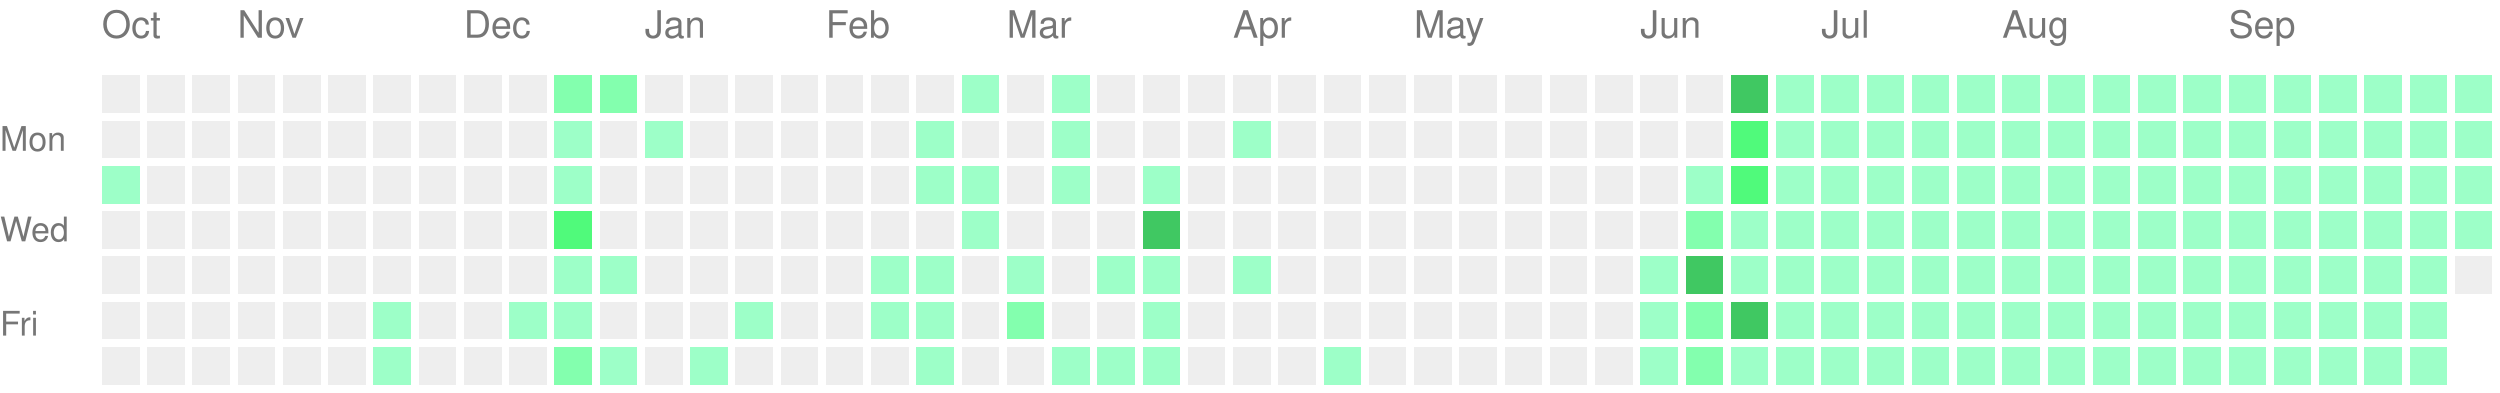
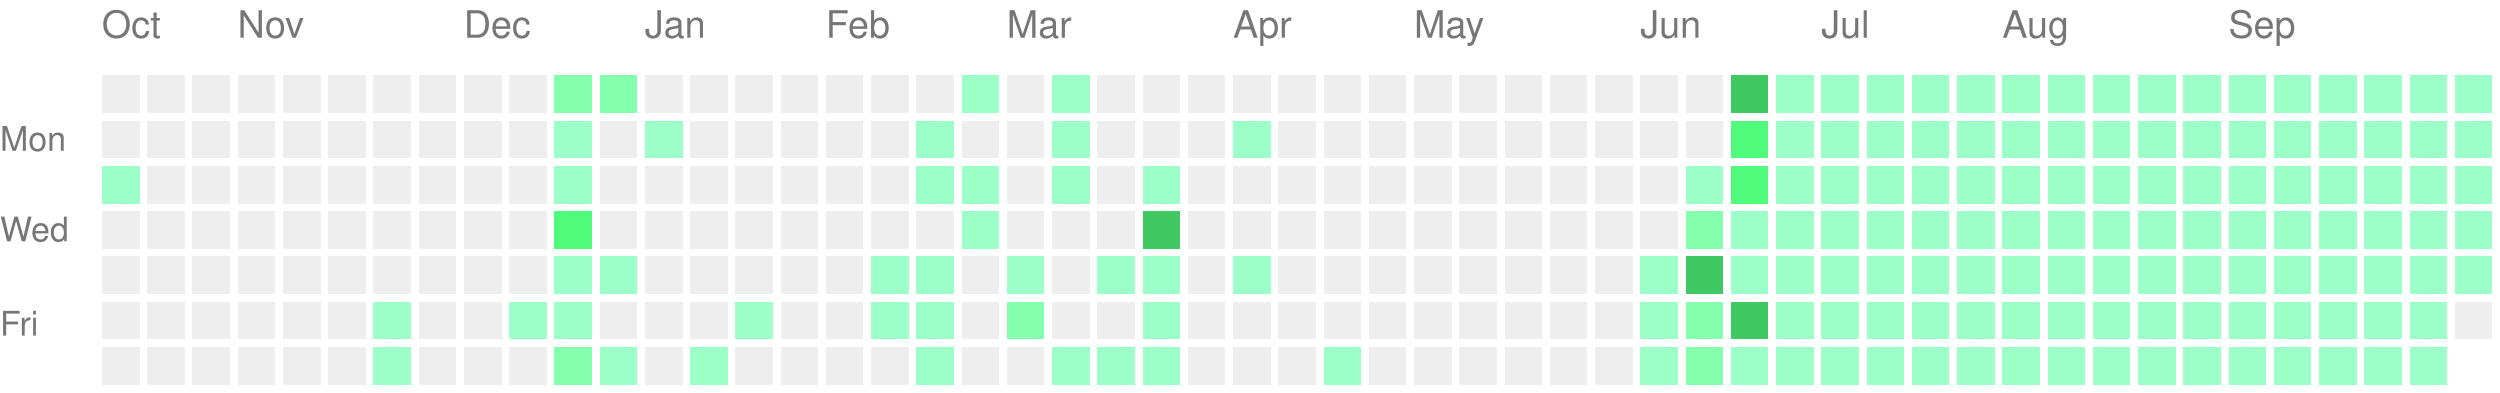
<svg xmlns="http://www.w3.org/2000/svg" version="1.1" width="663" height="104">
  <rect style="fill:#EEEEEE;shape-rendering:crispedges;" data-score="0" data-date="2025-10-12" x="27" y="20" width="10" height="10" />
  <rect style="fill:#EEEEEE;shape-rendering:crispedges;" data-score="0" data-date="2025-10-19" x="39" y="20" width="10" height="10" />
  <rect style="fill:#EEEEEE;shape-rendering:crispedges;" data-score="0" data-date="2025-10-26" x="51" y="20" width="10" height="10" />
  <rect style="fill:#EEEEEE;shape-rendering:crispedges;" data-score="0" data-date="2025-11-02" x="63" y="20" width="10" height="10" />
  <rect style="fill:#EEEEEE;shape-rendering:crispedges;" data-score="0" data-date="2025-11-09" x="75" y="20" width="10" height="10" />
  <rect style="fill:#EEEEEE;shape-rendering:crispedges;" data-score="0" data-date="2025-11-16" x="87" y="20" width="10" height="10" />
  <rect style="fill:#EEEEEE;shape-rendering:crispedges;" data-score="0" data-date="2025-11-23" x="99" y="20" width="10" height="10" />
  <rect style="fill:#EEEEEE;shape-rendering:crispedges;" data-score="0" data-date="2025-11-30" x="111" y="20" width="10" height="10" />
  <rect style="fill:#EEEEEE;shape-rendering:crispedges;" data-score="0" data-date="2025-12-07" x="123" y="20" width="10" height="10" />
  <rect style="fill:#EEEEEE;shape-rendering:crispedges;" data-score="0" data-date="2025-12-14" x="135" y="20" width="10" height="10" />
  <rect style="fill:#83ffae;shape-rendering:crispedges;" data-score="2" data-date="2025-12-21" x="147" y="20" width="10" height="10" />
  <rect style="fill:#83ffae;shape-rendering:crispedges;" data-score="2" data-date="2025-12-28" x="159" y="20" width="10" height="10" />
  <rect style="fill:#EEEEEE;shape-rendering:crispedges;" data-score="0" data-date="2026-01-04" x="171" y="20" width="10" height="10" />
  <rect style="fill:#EEEEEE;shape-rendering:crispedges;" data-score="0" data-date="2026-01-11" x="183" y="20" width="10" height="10" />
  <rect style="fill:#EEEEEE;shape-rendering:crispedges;" data-score="0" data-date="2026-01-18" x="195" y="20" width="10" height="10" />
  <rect style="fill:#EEEEEE;shape-rendering:crispedges;" data-score="0" data-date="2026-01-25" x="207" y="20" width="10" height="10" />
  <rect style="fill:#EEEEEE;shape-rendering:crispedges;" data-score="0" data-date="2026-02-01" x="219" y="20" width="10" height="10" />
  <rect style="fill:#EEEEEE;shape-rendering:crispedges;" data-score="0" data-date="2026-02-08" x="231" y="20" width="10" height="10" />
  <rect style="fill:#EEEEEE;shape-rendering:crispedges;" data-score="0" data-date="2026-02-15" x="243" y="20" width="10" height="10" />
  <rect style="fill:#9dffc8;shape-rendering:crispedges;" data-score="1" data-date="2026-02-22" x="255" y="20" width="10" height="10" />
  <rect style="fill:#EEEEEE;shape-rendering:crispedges;" data-score="0" data-date="2026-03-01" x="267" y="20" width="10" height="10" />
  <rect style="fill:#9dffc8;shape-rendering:crispedges;" data-score="1" data-date="2026-03-08" x="279" y="20" width="10" height="10" />
  <rect style="fill:#EEEEEE;shape-rendering:crispedges;" data-score="0" data-date="2026-03-15" x="291" y="20" width="10" height="10" />
  <rect style="fill:#EEEEEE;shape-rendering:crispedges;" data-score="0" data-date="2026-03-22" x="303" y="20" width="10" height="10" />
  <rect style="fill:#EEEEEE;shape-rendering:crispedges;" data-score="0" data-date="2026-03-29" x="315" y="20" width="10" height="10" />
  <rect style="fill:#EEEEEE;shape-rendering:crispedges;" data-score="0" data-date="2026-04-05" x="327" y="20" width="10" height="10" />
  <rect style="fill:#EEEEEE;shape-rendering:crispedges;" data-score="0" data-date="2026-04-12" x="339" y="20" width="10" height="10" />
  <rect style="fill:#EEEEEE;shape-rendering:crispedges;" data-score="0" data-date="2026-04-19" x="351" y="20" width="10" height="10" />
  <rect style="fill:#EEEEEE;shape-rendering:crispedges;" data-score="0" data-date="2026-04-26" x="363" y="20" width="10" height="10" />
  <rect style="fill:#EEEEEE;shape-rendering:crispedges;" data-score="0" data-date="2026-05-03" x="375" y="20" width="10" height="10" />
  <rect style="fill:#EEEEEE;shape-rendering:crispedges;" data-score="0" data-date="2026-05-10" x="387" y="20" width="10" height="10" />
  <rect style="fill:#EEEEEE;shape-rendering:crispedges;" data-score="0" data-date="2026-05-17" x="399" y="20" width="10" height="10" />
  <rect style="fill:#EEEEEE;shape-rendering:crispedges;" data-score="0" data-date="2026-05-24" x="411" y="20" width="10" height="10" />
  <rect style="fill:#EEEEEE;shape-rendering:crispedges;" data-score="0" data-date="2026-05-31" x="423" y="20" width="10" height="10" />
  <rect style="fill:#EEEEEE;shape-rendering:crispedges;" data-score="0" data-date="2026-06-07" x="435" y="20" width="10" height="10" />
  <rect style="fill:#EEEEEE;shape-rendering:crispedges;" data-score="0" data-date="2026-06-14" x="447" y="20" width="10" height="10" />
  <rect style="fill:#40c862;shape-rendering:crispedges;" data-score="4" data-date="2026-06-21" x="459" y="20" width="10" height="10" />
  <rect style="fill:#9dffc8;shape-rendering:crispedges;" data-score="1" data-date="2026-06-28" x="471" y="20" width="10" height="10" />
  <rect style="fill:#9dffc8;shape-rendering:crispedges;" data-score="1" data-date="2026-07-05" x="483" y="20" width="10" height="10" />
  <rect style="fill:#9dffc8;shape-rendering:crispedges;" data-score="1" data-date="2026-07-12" x="495" y="20" width="10" height="10" />
  <rect style="fill:#9dffc8;shape-rendering:crispedges;" data-score="1" data-date="2026-07-19" x="507" y="20" width="10" height="10" />
  <rect style="fill:#9dffc8;shape-rendering:crispedges;" data-score="1" data-date="2026-07-26" x="519" y="20" width="10" height="10" />
  <rect style="fill:#9dffc8;shape-rendering:crispedges;" data-score="1" data-date="2026-08-02" x="531" y="20" width="10" height="10" />
  <rect style="fill:#9dffc8;shape-rendering:crispedges;" data-score="1" data-date="2026-08-09" x="543" y="20" width="10" height="10" />
  <rect style="fill:#9dffc8;shape-rendering:crispedges;" data-score="1" data-date="2026-08-16" x="555" y="20" width="10" height="10" />
  <rect style="fill:#9dffc8;shape-rendering:crispedges;" data-score="1" data-date="2026-08-23" x="567" y="20" width="10" height="10" />
  <rect style="fill:#9dffc8;shape-rendering:crispedges;" data-score="1" data-date="2026-08-30" x="579" y="20" width="10" height="10" />
  <rect style="fill:#9dffc8;shape-rendering:crispedges;" data-score="1" data-date="2026-09-06" x="591" y="20" width="10" height="10" />
  <rect style="fill:#9dffc8;shape-rendering:crispedges;" data-score="1" data-date="2026-09-13" x="603" y="20" width="10" height="10" />
  <rect style="fill:#9dffc8;shape-rendering:crispedges;" data-score="1" data-date="2026-09-20" x="615" y="20" width="10" height="10" />
  <rect style="fill:#9dffc8;shape-rendering:crispedges;" data-score="1" data-date="2026-09-27" x="627" y="20" width="10" height="10" />
  <rect style="fill:#9dffc8;shape-rendering:crispedges;" data-score="1" data-date="2026-10-04" x="639" y="20" width="10" height="10" />
  <rect style="fill:#9dffc8;shape-rendering:crispedges;" data-score="1" data-date="2026-10-11" x="651" y="20" width="10" height="10" />
  <rect style="fill:#EEEEEE;shape-rendering:crispedges;" data-score="0" data-date="2025-10-13" x="27" y="32" width="10" height="10" />
  <rect style="fill:#EEEEEE;shape-rendering:crispedges;" data-score="0" data-date="2025-10-20" x="39" y="32" width="10" height="10" />
  <rect style="fill:#EEEEEE;shape-rendering:crispedges;" data-score="0" data-date="2025-10-27" x="51" y="32" width="10" height="10" />
  <rect style="fill:#EEEEEE;shape-rendering:crispedges;" data-score="0" data-date="2025-11-03" x="63" y="32" width="10" height="10" />
  <rect style="fill:#EEEEEE;shape-rendering:crispedges;" data-score="0" data-date="2025-11-10" x="75" y="32" width="10" height="10" />
  <rect style="fill:#EEEEEE;shape-rendering:crispedges;" data-score="0" data-date="2025-11-17" x="87" y="32" width="10" height="10" />
  <rect style="fill:#EEEEEE;shape-rendering:crispedges;" data-score="0" data-date="2025-11-24" x="99" y="32" width="10" height="10" />
  <rect style="fill:#EEEEEE;shape-rendering:crispedges;" data-score="0" data-date="2025-12-01" x="111" y="32" width="10" height="10" />
  <rect style="fill:#EEEEEE;shape-rendering:crispedges;" data-score="0" data-date="2025-12-08" x="123" y="32" width="10" height="10" />
  <rect style="fill:#EEEEEE;shape-rendering:crispedges;" data-score="0" data-date="2025-12-15" x="135" y="32" width="10" height="10" />
  <rect style="fill:#9dffc8;shape-rendering:crispedges;" data-score="1" data-date="2025-12-22" x="147" y="32" width="10" height="10" />
  <rect style="fill:#EEEEEE;shape-rendering:crispedges;" data-score="0" data-date="2025-12-29" x="159" y="32" width="10" height="10" />
  <rect style="fill:#9dffc8;shape-rendering:crispedges;" data-score="1" data-date="2026-01-05" x="171" y="32" width="10" height="10" />
  <rect style="fill:#EEEEEE;shape-rendering:crispedges;" data-score="0" data-date="2026-01-12" x="183" y="32" width="10" height="10" />
  <rect style="fill:#EEEEEE;shape-rendering:crispedges;" data-score="0" data-date="2026-01-19" x="195" y="32" width="10" height="10" />
  <rect style="fill:#EEEEEE;shape-rendering:crispedges;" data-score="0" data-date="2026-01-26" x="207" y="32" width="10" height="10" />
  <rect style="fill:#EEEEEE;shape-rendering:crispedges;" data-score="0" data-date="2026-02-02" x="219" y="32" width="10" height="10" />
  <rect style="fill:#EEEEEE;shape-rendering:crispedges;" data-score="0" data-date="2026-02-09" x="231" y="32" width="10" height="10" />
  <rect style="fill:#9dffc8;shape-rendering:crispedges;" data-score="1" data-date="2026-02-16" x="243" y="32" width="10" height="10" />
  <rect style="fill:#EEEEEE;shape-rendering:crispedges;" data-score="0" data-date="2026-02-23" x="255" y="32" width="10" height="10" />
  <rect style="fill:#EEEEEE;shape-rendering:crispedges;" data-score="0" data-date="2026-03-02" x="267" y="32" width="10" height="10" />
  <rect style="fill:#9dffc8;shape-rendering:crispedges;" data-score="1" data-date="2026-03-09" x="279" y="32" width="10" height="10" />
  <rect style="fill:#EEEEEE;shape-rendering:crispedges;" data-score="0" data-date="2026-03-16" x="291" y="32" width="10" height="10" />
  <rect style="fill:#EEEEEE;shape-rendering:crispedges;" data-score="0" data-date="2026-03-23" x="303" y="32" width="10" height="10" />
  <rect style="fill:#EEEEEE;shape-rendering:crispedges;" data-score="0" data-date="2026-03-30" x="315" y="32" width="10" height="10" />
  <rect style="fill:#9dffc8;shape-rendering:crispedges;" data-score="1" data-date="2026-04-06" x="327" y="32" width="10" height="10" />
  <rect style="fill:#EEEEEE;shape-rendering:crispedges;" data-score="0" data-date="2026-04-13" x="339" y="32" width="10" height="10" />
  <rect style="fill:#EEEEEE;shape-rendering:crispedges;" data-score="0" data-date="2026-04-20" x="351" y="32" width="10" height="10" />
  <rect style="fill:#EEEEEE;shape-rendering:crispedges;" data-score="0" data-date="2026-04-27" x="363" y="32" width="10" height="10" />
  <rect style="fill:#EEEEEE;shape-rendering:crispedges;" data-score="0" data-date="2026-05-04" x="375" y="32" width="10" height="10" />
  <rect style="fill:#EEEEEE;shape-rendering:crispedges;" data-score="0" data-date="2026-05-11" x="387" y="32" width="10" height="10" />
  <rect style="fill:#EEEEEE;shape-rendering:crispedges;" data-score="0" data-date="2026-05-18" x="399" y="32" width="10" height="10" />
  <rect style="fill:#EEEEEE;shape-rendering:crispedges;" data-score="0" data-date="2026-05-25" x="411" y="32" width="10" height="10" />
  <rect style="fill:#EEEEEE;shape-rendering:crispedges;" data-score="0" data-date="2026-06-01" x="423" y="32" width="10" height="10" />
  <rect style="fill:#EEEEEE;shape-rendering:crispedges;" data-score="0" data-date="2026-06-08" x="435" y="32" width="10" height="10" />
  <rect style="fill:#EEEEEE;shape-rendering:crispedges;" data-score="0" data-date="2026-06-15" x="447" y="32" width="10" height="10" />
  <rect style="fill:#50fa7b;shape-rendering:crispedges;" data-score="3" data-date="2026-06-22" x="459" y="32" width="10" height="10" />
  <rect style="fill:#9dffc8;shape-rendering:crispedges;" data-score="1" data-date="2026-06-29" x="471" y="32" width="10" height="10" />
  <rect style="fill:#9dffc8;shape-rendering:crispedges;" data-score="1" data-date="2026-07-06" x="483" y="32" width="10" height="10" />
  <rect style="fill:#9dffc8;shape-rendering:crispedges;" data-score="1" data-date="2026-07-13" x="495" y="32" width="10" height="10" />
  <rect style="fill:#9dffc8;shape-rendering:crispedges;" data-score="1" data-date="2026-07-20" x="507" y="32" width="10" height="10" />
  <rect style="fill:#9dffc8;shape-rendering:crispedges;" data-score="1" data-date="2026-07-27" x="519" y="32" width="10" height="10" />
  <rect style="fill:#9dffc8;shape-rendering:crispedges;" data-score="1" data-date="2026-08-03" x="531" y="32" width="10" height="10" />
  <rect style="fill:#9dffc8;shape-rendering:crispedges;" data-score="1" data-date="2026-08-10" x="543" y="32" width="10" height="10" />
  <rect style="fill:#9dffc8;shape-rendering:crispedges;" data-score="1" data-date="2026-08-17" x="555" y="32" width="10" height="10" />
  <rect style="fill:#9dffc8;shape-rendering:crispedges;" data-score="1" data-date="2026-08-24" x="567" y="32" width="10" height="10" />
  <rect style="fill:#9dffc8;shape-rendering:crispedges;" data-score="1" data-date="2026-08-31" x="579" y="32" width="10" height="10" />
  <rect style="fill:#9dffc8;shape-rendering:crispedges;" data-score="1" data-date="2026-09-07" x="591" y="32" width="10" height="10" />
  <rect style="fill:#9dffc8;shape-rendering:crispedges;" data-score="1" data-date="2026-09-14" x="603" y="32" width="10" height="10" />
  <rect style="fill:#9dffc8;shape-rendering:crispedges;" data-score="1" data-date="2026-09-21" x="615" y="32" width="10" height="10" />
  <rect style="fill:#9dffc8;shape-rendering:crispedges;" data-score="1" data-date="2026-09-28" x="627" y="32" width="10" height="10" />
  <rect style="fill:#9dffc8;shape-rendering:crispedges;" data-score="1" data-date="2026-10-05" x="639" y="32" width="10" height="10" />
  <rect style="fill:#9dffc8;shape-rendering:crispedges;" data-score="1" data-date="2026-10-12" x="651" y="32" width="10" height="10" />
  <rect style="fill:#9dffc8;shape-rendering:crispedges;" data-score="1" data-date="2025-10-14" x="27" y="44" width="10" height="10" />
  <rect style="fill:#EEEEEE;shape-rendering:crispedges;" data-score="0" data-date="2025-10-21" x="39" y="44" width="10" height="10" />
  <rect style="fill:#EEEEEE;shape-rendering:crispedges;" data-score="0" data-date="2025-10-28" x="51" y="44" width="10" height="10" />
  <rect style="fill:#EEEEEE;shape-rendering:crispedges;" data-score="0" data-date="2025-11-04" x="63" y="44" width="10" height="10" />
  <rect style="fill:#EEEEEE;shape-rendering:crispedges;" data-score="0" data-date="2025-11-11" x="75" y="44" width="10" height="10" />
  <rect style="fill:#EEEEEE;shape-rendering:crispedges;" data-score="0" data-date="2025-11-18" x="87" y="44" width="10" height="10" />
  <rect style="fill:#EEEEEE;shape-rendering:crispedges;" data-score="0" data-date="2025-11-25" x="99" y="44" width="10" height="10" />
  <rect style="fill:#EEEEEE;shape-rendering:crispedges;" data-score="0" data-date="2025-12-02" x="111" y="44" width="10" height="10" />
  <rect style="fill:#EEEEEE;shape-rendering:crispedges;" data-score="0" data-date="2025-12-09" x="123" y="44" width="10" height="10" />
  <rect style="fill:#EEEEEE;shape-rendering:crispedges;" data-score="0" data-date="2025-12-16" x="135" y="44" width="10" height="10" />
  <rect style="fill:#9dffc8;shape-rendering:crispedges;" data-score="1" data-date="2025-12-23" x="147" y="44" width="10" height="10" />
  <rect style="fill:#EEEEEE;shape-rendering:crispedges;" data-score="0" data-date="2025-12-30" x="159" y="44" width="10" height="10" />
  <rect style="fill:#EEEEEE;shape-rendering:crispedges;" data-score="0" data-date="2026-01-06" x="171" y="44" width="10" height="10" />
  <rect style="fill:#EEEEEE;shape-rendering:crispedges;" data-score="0" data-date="2026-01-13" x="183" y="44" width="10" height="10" />
  <rect style="fill:#EEEEEE;shape-rendering:crispedges;" data-score="0" data-date="2026-01-20" x="195" y="44" width="10" height="10" />
  <rect style="fill:#EEEEEE;shape-rendering:crispedges;" data-score="0" data-date="2026-01-27" x="207" y="44" width="10" height="10" />
  <rect style="fill:#EEEEEE;shape-rendering:crispedges;" data-score="0" data-date="2026-02-03" x="219" y="44" width="10" height="10" />
  <rect style="fill:#EEEEEE;shape-rendering:crispedges;" data-score="0" data-date="2026-02-10" x="231" y="44" width="10" height="10" />
  <rect style="fill:#9dffc8;shape-rendering:crispedges;" data-score="1" data-date="2026-02-17" x="243" y="44" width="10" height="10" />
  <rect style="fill:#9dffc8;shape-rendering:crispedges;" data-score="1" data-date="2026-02-24" x="255" y="44" width="10" height="10" />
  <rect style="fill:#EEEEEE;shape-rendering:crispedges;" data-score="0" data-date="2026-03-03" x="267" y="44" width="10" height="10" />
  <rect style="fill:#9dffc8;shape-rendering:crispedges;" data-score="1" data-date="2026-03-10" x="279" y="44" width="10" height="10" />
  <rect style="fill:#EEEEEE;shape-rendering:crispedges;" data-score="0" data-date="2026-03-17" x="291" y="44" width="10" height="10" />
  <rect style="fill:#9dffc8;shape-rendering:crispedges;" data-score="1" data-date="2026-03-24" x="303" y="44" width="10" height="10" />
  <rect style="fill:#EEEEEE;shape-rendering:crispedges;" data-score="0" data-date="2026-03-31" x="315" y="44" width="10" height="10" />
  <rect style="fill:#EEEEEE;shape-rendering:crispedges;" data-score="0" data-date="2026-04-07" x="327" y="44" width="10" height="10" />
  <rect style="fill:#EEEEEE;shape-rendering:crispedges;" data-score="0" data-date="2026-04-14" x="339" y="44" width="10" height="10" />
  <rect style="fill:#EEEEEE;shape-rendering:crispedges;" data-score="0" data-date="2026-04-21" x="351" y="44" width="10" height="10" />
  <rect style="fill:#EEEEEE;shape-rendering:crispedges;" data-score="0" data-date="2026-04-28" x="363" y="44" width="10" height="10" />
  <rect style="fill:#EEEEEE;shape-rendering:crispedges;" data-score="0" data-date="2026-05-05" x="375" y="44" width="10" height="10" />
  <rect style="fill:#EEEEEE;shape-rendering:crispedges;" data-score="0" data-date="2026-05-12" x="387" y="44" width="10" height="10" />
  <rect style="fill:#EEEEEE;shape-rendering:crispedges;" data-score="0" data-date="2026-05-19" x="399" y="44" width="10" height="10" />
  <rect style="fill:#EEEEEE;shape-rendering:crispedges;" data-score="0" data-date="2026-05-26" x="411" y="44" width="10" height="10" />
  <rect style="fill:#EEEEEE;shape-rendering:crispedges;" data-score="0" data-date="2026-06-02" x="423" y="44" width="10" height="10" />
  <rect style="fill:#EEEEEE;shape-rendering:crispedges;" data-score="0" data-date="2026-06-09" x="435" y="44" width="10" height="10" />
  <rect style="fill:#9dffc8;shape-rendering:crispedges;" data-score="1" data-date="2026-06-16" x="447" y="44" width="10" height="10" />
  <rect style="fill:#50fa7b;shape-rendering:crispedges;" data-score="3" data-date="2026-06-23" x="459" y="44" width="10" height="10" />
  <rect style="fill:#9dffc8;shape-rendering:crispedges;" data-score="1" data-date="2026-06-30" x="471" y="44" width="10" height="10" />
  <rect style="fill:#9dffc8;shape-rendering:crispedges;" data-score="1" data-date="2026-07-07" x="483" y="44" width="10" height="10" />
  <rect style="fill:#9dffc8;shape-rendering:crispedges;" data-score="1" data-date="2026-07-14" x="495" y="44" width="10" height="10" />
  <rect style="fill:#9dffc8;shape-rendering:crispedges;" data-score="1" data-date="2026-07-21" x="507" y="44" width="10" height="10" />
  <rect style="fill:#9dffc8;shape-rendering:crispedges;" data-score="1" data-date="2026-07-28" x="519" y="44" width="10" height="10" />
  <rect style="fill:#9dffc8;shape-rendering:crispedges;" data-score="1" data-date="2026-08-04" x="531" y="44" width="10" height="10" />
  <rect style="fill:#9dffc8;shape-rendering:crispedges;" data-score="1" data-date="2026-08-11" x="543" y="44" width="10" height="10" />
  <rect style="fill:#9dffc8;shape-rendering:crispedges;" data-score="1" data-date="2026-08-18" x="555" y="44" width="10" height="10" />
  <rect style="fill:#9dffc8;shape-rendering:crispedges;" data-score="1" data-date="2026-08-25" x="567" y="44" width="10" height="10" />
  <rect style="fill:#9dffc8;shape-rendering:crispedges;" data-score="1" data-date="2026-09-01" x="579" y="44" width="10" height="10" />
  <rect style="fill:#9dffc8;shape-rendering:crispedges;" data-score="1" data-date="2026-09-08" x="591" y="44" width="10" height="10" />
  <rect style="fill:#9dffc8;shape-rendering:crispedges;" data-score="1" data-date="2026-09-15" x="603" y="44" width="10" height="10" />
  <rect style="fill:#9dffc8;shape-rendering:crispedges;" data-score="1" data-date="2026-09-22" x="615" y="44" width="10" height="10" />
  <rect style="fill:#9dffc8;shape-rendering:crispedges;" data-score="1" data-date="2026-09-29" x="627" y="44" width="10" height="10" />
  <rect style="fill:#9dffc8;shape-rendering:crispedges;" data-score="1" data-date="2026-10-06" x="639" y="44" width="10" height="10" />
  <rect style="fill:#9dffc8;shape-rendering:crispedges;" data-score="1" data-date="2026-10-13" x="651" y="44" width="10" height="10" />
  <rect style="fill:#EEEEEE;shape-rendering:crispedges;" data-score="0" data-date="2025-10-15" x="27" y="56" width="10" height="10" />
  <rect style="fill:#EEEEEE;shape-rendering:crispedges;" data-score="0" data-date="2025-10-22" x="39" y="56" width="10" height="10" />
  <rect style="fill:#EEEEEE;shape-rendering:crispedges;" data-score="0" data-date="2025-10-29" x="51" y="56" width="10" height="10" />
  <rect style="fill:#EEEEEE;shape-rendering:crispedges;" data-score="0" data-date="2025-11-05" x="63" y="56" width="10" height="10" />
  <rect style="fill:#EEEEEE;shape-rendering:crispedges;" data-score="0" data-date="2025-11-12" x="75" y="56" width="10" height="10" />
  <rect style="fill:#EEEEEE;shape-rendering:crispedges;" data-score="0" data-date="2025-11-19" x="87" y="56" width="10" height="10" />
  <rect style="fill:#EEEEEE;shape-rendering:crispedges;" data-score="0" data-date="2025-11-26" x="99" y="56" width="10" height="10" />
  <rect style="fill:#EEEEEE;shape-rendering:crispedges;" data-score="0" data-date="2025-12-03" x="111" y="56" width="10" height="10" />
  <rect style="fill:#EEEEEE;shape-rendering:crispedges;" data-score="0" data-date="2025-12-10" x="123" y="56" width="10" height="10" />
  <rect style="fill:#EEEEEE;shape-rendering:crispedges;" data-score="0" data-date="2025-12-17" x="135" y="56" width="10" height="10" />
  <rect style="fill:#50fa7b;shape-rendering:crispedges;" data-score="3" data-date="2025-12-24" x="147" y="56" width="10" height="10" />
  <rect style="fill:#EEEEEE;shape-rendering:crispedges;" data-score="0" data-date="2025-12-31" x="159" y="56" width="10" height="10" />
  <rect style="fill:#EEEEEE;shape-rendering:crispedges;" data-score="0" data-date="2026-01-07" x="171" y="56" width="10" height="10" />
  <rect style="fill:#EEEEEE;shape-rendering:crispedges;" data-score="0" data-date="2026-01-14" x="183" y="56" width="10" height="10" />
  <rect style="fill:#EEEEEE;shape-rendering:crispedges;" data-score="0" data-date="2026-01-21" x="195" y="56" width="10" height="10" />
  <rect style="fill:#EEEEEE;shape-rendering:crispedges;" data-score="0" data-date="2026-01-28" x="207" y="56" width="10" height="10" />
  <rect style="fill:#EEEEEE;shape-rendering:crispedges;" data-score="0" data-date="2026-02-04" x="219" y="56" width="10" height="10" />
  <rect style="fill:#EEEEEE;shape-rendering:crispedges;" data-score="0" data-date="2026-02-11" x="231" y="56" width="10" height="10" />
  <rect style="fill:#EEEEEE;shape-rendering:crispedges;" data-score="0" data-date="2026-02-18" x="243" y="56" width="10" height="10" />
  <rect style="fill:#9dffc8;shape-rendering:crispedges;" data-score="1" data-date="2026-02-25" x="255" y="56" width="10" height="10" />
  <rect style="fill:#EEEEEE;shape-rendering:crispedges;" data-score="0" data-date="2026-03-04" x="267" y="56" width="10" height="10" />
  <rect style="fill:#EEEEEE;shape-rendering:crispedges;" data-score="0" data-date="2026-03-11" x="279" y="56" width="10" height="10" />
  <rect style="fill:#EEEEEE;shape-rendering:crispedges;" data-score="0" data-date="2026-03-18" x="291" y="56" width="10" height="10" />
  <rect style="fill:#40c862;shape-rendering:crispedges;" data-score="4" data-date="2026-03-25" x="303" y="56" width="10" height="10" />
  <rect style="fill:#EEEEEE;shape-rendering:crispedges;" data-score="0" data-date="2026-04-01" x="315" y="56" width="10" height="10" />
  <rect style="fill:#EEEEEE;shape-rendering:crispedges;" data-score="0" data-date="2026-04-08" x="327" y="56" width="10" height="10" />
  <rect style="fill:#EEEEEE;shape-rendering:crispedges;" data-score="0" data-date="2026-04-15" x="339" y="56" width="10" height="10" />
  <rect style="fill:#EEEEEE;shape-rendering:crispedges;" data-score="0" data-date="2026-04-22" x="351" y="56" width="10" height="10" />
  <rect style="fill:#EEEEEE;shape-rendering:crispedges;" data-score="0" data-date="2026-04-29" x="363" y="56" width="10" height="10" />
  <rect style="fill:#EEEEEE;shape-rendering:crispedges;" data-score="0" data-date="2026-05-06" x="375" y="56" width="10" height="10" />
  <rect style="fill:#EEEEEE;shape-rendering:crispedges;" data-score="0" data-date="2026-05-13" x="387" y="56" width="10" height="10" />
  <rect style="fill:#EEEEEE;shape-rendering:crispedges;" data-score="0" data-date="2026-05-20" x="399" y="56" width="10" height="10" />
  <rect style="fill:#EEEEEE;shape-rendering:crispedges;" data-score="0" data-date="2026-05-27" x="411" y="56" width="10" height="10" />
  <rect style="fill:#EEEEEE;shape-rendering:crispedges;" data-score="0" data-date="2026-06-03" x="423" y="56" width="10" height="10" />
  <rect style="fill:#EEEEEE;shape-rendering:crispedges;" data-score="0" data-date="2026-06-10" x="435" y="56" width="10" height="10" />
  <rect style="fill:#83ffae;shape-rendering:crispedges;" data-score="2" data-date="2026-06-17" x="447" y="56" width="10" height="10" />
  <rect style="fill:#9dffc8;shape-rendering:crispedges;" data-score="1" data-date="2026-06-24" x="459" y="56" width="10" height="10" />
  <rect style="fill:#9dffc8;shape-rendering:crispedges;" data-score="1" data-date="2026-07-01" x="471" y="56" width="10" height="10" />
  <rect style="fill:#9dffc8;shape-rendering:crispedges;" data-score="1" data-date="2026-07-08" x="483" y="56" width="10" height="10" />
  <rect style="fill:#9dffc8;shape-rendering:crispedges;" data-score="1" data-date="2026-07-15" x="495" y="56" width="10" height="10" />
  <rect style="fill:#9dffc8;shape-rendering:crispedges;" data-score="1" data-date="2026-07-22" x="507" y="56" width="10" height="10" />
  <rect style="fill:#9dffc8;shape-rendering:crispedges;" data-score="1" data-date="2026-07-29" x="519" y="56" width="10" height="10" />
  <rect style="fill:#9dffc8;shape-rendering:crispedges;" data-score="1" data-date="2026-08-05" x="531" y="56" width="10" height="10" />
  <rect style="fill:#9dffc8;shape-rendering:crispedges;" data-score="1" data-date="2026-08-12" x="543" y="56" width="10" height="10" />
  <rect style="fill:#9dffc8;shape-rendering:crispedges;" data-score="1" data-date="2026-08-19" x="555" y="56" width="10" height="10" />
  <rect style="fill:#9dffc8;shape-rendering:crispedges;" data-score="1" data-date="2026-08-26" x="567" y="56" width="10" height="10" />
  <rect style="fill:#9dffc8;shape-rendering:crispedges;" data-score="1" data-date="2026-09-02" x="579" y="56" width="10" height="10" />
  <rect style="fill:#9dffc8;shape-rendering:crispedges;" data-score="1" data-date="2026-09-09" x="591" y="56" width="10" height="10" />
  <rect style="fill:#9dffc8;shape-rendering:crispedges;" data-score="1" data-date="2026-09-16" x="603" y="56" width="10" height="10" />
  <rect style="fill:#9dffc8;shape-rendering:crispedges;" data-score="1" data-date="2026-09-23" x="615" y="56" width="10" height="10" />
  <rect style="fill:#9dffc8;shape-rendering:crispedges;" data-score="1" data-date="2026-09-30" x="627" y="56" width="10" height="10" />
  <rect style="fill:#9dffc8;shape-rendering:crispedges;" data-score="1" data-date="2026-10-07" x="639" y="56" width="10" height="10" />
  <rect style="fill:#9dffc8;shape-rendering:crispedges;" data-score="1" data-date="2026-10-14" x="651" y="56" width="10" height="10" />
  <rect style="fill:#EEEEEE;shape-rendering:crispedges;" data-score="0" data-date="2025-10-16" x="27" y="68" width="10" height="10" />
  <rect style="fill:#EEEEEE;shape-rendering:crispedges;" data-score="0" data-date="2025-10-23" x="39" y="68" width="10" height="10" />
  <rect style="fill:#EEEEEE;shape-rendering:crispedges;" data-score="0" data-date="2025-10-30" x="51" y="68" width="10" height="10" />
  <rect style="fill:#EEEEEE;shape-rendering:crispedges;" data-score="0" data-date="2025-11-06" x="63" y="68" width="10" height="10" />
  <rect style="fill:#EEEEEE;shape-rendering:crispedges;" data-score="0" data-date="2025-11-13" x="75" y="68" width="10" height="10" />
  <rect style="fill:#EEEEEE;shape-rendering:crispedges;" data-score="0" data-date="2025-11-20" x="87" y="68" width="10" height="10" />
  <rect style="fill:#EEEEEE;shape-rendering:crispedges;" data-score="0" data-date="2025-11-27" x="99" y="68" width="10" height="10" />
  <rect style="fill:#EEEEEE;shape-rendering:crispedges;" data-score="0" data-date="2025-12-04" x="111" y="68" width="10" height="10" />
  <rect style="fill:#EEEEEE;shape-rendering:crispedges;" data-score="0" data-date="2025-12-11" x="123" y="68" width="10" height="10" />
  <rect style="fill:#EEEEEE;shape-rendering:crispedges;" data-score="0" data-date="2025-12-18" x="135" y="68" width="10" height="10" />
  <rect style="fill:#9dffc8;shape-rendering:crispedges;" data-score="1" data-date="2025-12-25" x="147" y="68" width="10" height="10" />
  <rect style="fill:#9dffc8;shape-rendering:crispedges;" data-score="1" data-date="2026-01-01" x="159" y="68" width="10" height="10" />
  <rect style="fill:#EEEEEE;shape-rendering:crispedges;" data-score="0" data-date="2026-01-08" x="171" y="68" width="10" height="10" />
  <rect style="fill:#EEEEEE;shape-rendering:crispedges;" data-score="0" data-date="2026-01-15" x="183" y="68" width="10" height="10" />
  <rect style="fill:#EEEEEE;shape-rendering:crispedges;" data-score="0" data-date="2026-01-22" x="195" y="68" width="10" height="10" />
  <rect style="fill:#EEEEEE;shape-rendering:crispedges;" data-score="0" data-date="2026-01-29" x="207" y="68" width="10" height="10" />
  <rect style="fill:#EEEEEE;shape-rendering:crispedges;" data-score="0" data-date="2026-02-05" x="219" y="68" width="10" height="10" />
  <rect style="fill:#9dffc8;shape-rendering:crispedges;" data-score="1" data-date="2026-02-12" x="231" y="68" width="10" height="10" />
  <rect style="fill:#9dffc8;shape-rendering:crispedges;" data-score="1" data-date="2026-02-19" x="243" y="68" width="10" height="10" />
  <rect style="fill:#EEEEEE;shape-rendering:crispedges;" data-score="0" data-date="2026-02-26" x="255" y="68" width="10" height="10" />
  <rect style="fill:#9dffc8;shape-rendering:crispedges;" data-score="1" data-date="2026-03-05" x="267" y="68" width="10" height="10" />
  <rect style="fill:#EEEEEE;shape-rendering:crispedges;" data-score="0" data-date="2026-03-12" x="279" y="68" width="10" height="10" />
  <rect style="fill:#9dffc8;shape-rendering:crispedges;" data-score="1" data-date="2026-03-19" x="291" y="68" width="10" height="10" />
  <rect style="fill:#9dffc8;shape-rendering:crispedges;" data-score="1" data-date="2026-03-26" x="303" y="68" width="10" height="10" />
  <rect style="fill:#EEEEEE;shape-rendering:crispedges;" data-score="0" data-date="2026-04-02" x="315" y="68" width="10" height="10" />
  <rect style="fill:#9dffc8;shape-rendering:crispedges;" data-score="1" data-date="2026-04-09" x="327" y="68" width="10" height="10" />
  <rect style="fill:#EEEEEE;shape-rendering:crispedges;" data-score="0" data-date="2026-04-16" x="339" y="68" width="10" height="10" />
  <rect style="fill:#EEEEEE;shape-rendering:crispedges;" data-score="0" data-date="2026-04-23" x="351" y="68" width="10" height="10" />
  <rect style="fill:#EEEEEE;shape-rendering:crispedges;" data-score="0" data-date="2026-04-30" x="363" y="68" width="10" height="10" />
  <rect style="fill:#EEEEEE;shape-rendering:crispedges;" data-score="0" data-date="2026-05-07" x="375" y="68" width="10" height="10" />
  <rect style="fill:#EEEEEE;shape-rendering:crispedges;" data-score="0" data-date="2026-05-14" x="387" y="68" width="10" height="10" />
  <rect style="fill:#EEEEEE;shape-rendering:crispedges;" data-score="0" data-date="2026-05-21" x="399" y="68" width="10" height="10" />
  <rect style="fill:#EEEEEE;shape-rendering:crispedges;" data-score="0" data-date="2026-05-28" x="411" y="68" width="10" height="10" />
  <rect style="fill:#EEEEEE;shape-rendering:crispedges;" data-score="0" data-date="2026-06-04" x="423" y="68" width="10" height="10" />
  <rect style="fill:#9dffc8;shape-rendering:crispedges;" data-score="1" data-date="2026-06-11" x="435" y="68" width="10" height="10" />
  <rect style="fill:#40c862;shape-rendering:crispedges;" data-score="4" data-date="2026-06-18" x="447" y="68" width="10" height="10" />
  <rect style="fill:#9dffc8;shape-rendering:crispedges;" data-score="1" data-date="2026-06-25" x="459" y="68" width="10" height="10" />
  <rect style="fill:#9dffc8;shape-rendering:crispedges;" data-score="1" data-date="2026-07-02" x="471" y="68" width="10" height="10" />
  <rect style="fill:#9dffc8;shape-rendering:crispedges;" data-score="1" data-date="2026-07-09" x="483" y="68" width="10" height="10" />
  <rect style="fill:#9dffc8;shape-rendering:crispedges;" data-score="1" data-date="2026-07-16" x="495" y="68" width="10" height="10" />
  <rect style="fill:#9dffc8;shape-rendering:crispedges;" data-score="1" data-date="2026-07-23" x="507" y="68" width="10" height="10" />
  <rect style="fill:#9dffc8;shape-rendering:crispedges;" data-score="1" data-date="2026-07-30" x="519" y="68" width="10" height="10" />
  <rect style="fill:#9dffc8;shape-rendering:crispedges;" data-score="1" data-date="2026-08-06" x="531" y="68" width="10" height="10" />
  <rect style="fill:#9dffc8;shape-rendering:crispedges;" data-score="1" data-date="2026-08-13" x="543" y="68" width="10" height="10" />
  <rect style="fill:#9dffc8;shape-rendering:crispedges;" data-score="1" data-date="2026-08-20" x="555" y="68" width="10" height="10" />
  <rect style="fill:#9dffc8;shape-rendering:crispedges;" data-score="1" data-date="2026-08-27" x="567" y="68" width="10" height="10" />
  <rect style="fill:#9dffc8;shape-rendering:crispedges;" data-score="1" data-date="2026-09-03" x="579" y="68" width="10" height="10" />
  <rect style="fill:#9dffc8;shape-rendering:crispedges;" data-score="1" data-date="2026-09-10" x="591" y="68" width="10" height="10" />
  <rect style="fill:#9dffc8;shape-rendering:crispedges;" data-score="1" data-date="2026-09-17" x="603" y="68" width="10" height="10" />
  <rect style="fill:#9dffc8;shape-rendering:crispedges;" data-score="1" data-date="2026-09-24" x="615" y="68" width="10" height="10" />
  <rect style="fill:#9dffc8;shape-rendering:crispedges;" data-score="1" data-date="2026-10-01" x="627" y="68" width="10" height="10" />
  <rect style="fill:#9dffc8;shape-rendering:crispedges;" data-score="1" data-date="2026-10-08" x="639" y="68" width="10" height="10" />
-   <rect style="fill:#EEEEEE;shape-rendering:crispedges;" data-score="0" data-date="2026-10-15" x="651" y="68" width="10" height="10" />
+   <rect style="fill:#9dffc8;shape-rendering:crispedges;" data-score="1" data-date="2026-10-15" x="651" y="68" width="10" height="10" />
  <rect style="fill:#EEEEEE;shape-rendering:crispedges;" data-score="0" data-date="2025-10-17" x="27" y="80" width="10" height="10" />
  <rect style="fill:#EEEEEE;shape-rendering:crispedges;" data-score="0" data-date="2025-10-24" x="39" y="80" width="10" height="10" />
  <rect style="fill:#EEEEEE;shape-rendering:crispedges;" data-score="0" data-date="2025-10-31" x="51" y="80" width="10" height="10" />
  <rect style="fill:#EEEEEE;shape-rendering:crispedges;" data-score="0" data-date="2025-11-07" x="63" y="80" width="10" height="10" />
  <rect style="fill:#EEEEEE;shape-rendering:crispedges;" data-score="0" data-date="2025-11-14" x="75" y="80" width="10" height="10" />
  <rect style="fill:#EEEEEE;shape-rendering:crispedges;" data-score="0" data-date="2025-11-21" x="87" y="80" width="10" height="10" />
  <rect style="fill:#9dffc8;shape-rendering:crispedges;" data-score="1" data-date="2025-11-28" x="99" y="80" width="10" height="10" />
  <rect style="fill:#EEEEEE;shape-rendering:crispedges;" data-score="0" data-date="2025-12-05" x="111" y="80" width="10" height="10" />
  <rect style="fill:#EEEEEE;shape-rendering:crispedges;" data-score="0" data-date="2025-12-12" x="123" y="80" width="10" height="10" />
  <rect style="fill:#9dffc8;shape-rendering:crispedges;" data-score="1" data-date="2025-12-19" x="135" y="80" width="10" height="10" />
  <rect style="fill:#9dffc8;shape-rendering:crispedges;" data-score="1" data-date="2025-12-26" x="147" y="80" width="10" height="10" />
  <rect style="fill:#EEEEEE;shape-rendering:crispedges;" data-score="0" data-date="2026-01-02" x="159" y="80" width="10" height="10" />
  <rect style="fill:#EEEEEE;shape-rendering:crispedges;" data-score="0" data-date="2026-01-09" x="171" y="80" width="10" height="10" />
  <rect style="fill:#EEEEEE;shape-rendering:crispedges;" data-score="0" data-date="2026-01-16" x="183" y="80" width="10" height="10" />
  <rect style="fill:#9dffc8;shape-rendering:crispedges;" data-score="1" data-date="2026-01-23" x="195" y="80" width="10" height="10" />
  <rect style="fill:#EEEEEE;shape-rendering:crispedges;" data-score="0" data-date="2026-01-30" x="207" y="80" width="10" height="10" />
  <rect style="fill:#EEEEEE;shape-rendering:crispedges;" data-score="0" data-date="2026-02-06" x="219" y="80" width="10" height="10" />
  <rect style="fill:#9dffc8;shape-rendering:crispedges;" data-score="1" data-date="2026-02-13" x="231" y="80" width="10" height="10" />
  <rect style="fill:#9dffc8;shape-rendering:crispedges;" data-score="1" data-date="2026-02-20" x="243" y="80" width="10" height="10" />
  <rect style="fill:#EEEEEE;shape-rendering:crispedges;" data-score="0" data-date="2026-02-27" x="255" y="80" width="10" height="10" />
  <rect style="fill:#83ffae;shape-rendering:crispedges;" data-score="2" data-date="2026-03-06" x="267" y="80" width="10" height="10" />
  <rect style="fill:#EEEEEE;shape-rendering:crispedges;" data-score="0" data-date="2026-03-13" x="279" y="80" width="10" height="10" />
  <rect style="fill:#EEEEEE;shape-rendering:crispedges;" data-score="0" data-date="2026-03-20" x="291" y="80" width="10" height="10" />
  <rect style="fill:#9dffc8;shape-rendering:crispedges;" data-score="1" data-date="2026-03-27" x="303" y="80" width="10" height="10" />
  <rect style="fill:#EEEEEE;shape-rendering:crispedges;" data-score="0" data-date="2026-04-03" x="315" y="80" width="10" height="10" />
  <rect style="fill:#EEEEEE;shape-rendering:crispedges;" data-score="0" data-date="2026-04-10" x="327" y="80" width="10" height="10" />
  <rect style="fill:#EEEEEE;shape-rendering:crispedges;" data-score="0" data-date="2026-04-17" x="339" y="80" width="10" height="10" />
  <rect style="fill:#EEEEEE;shape-rendering:crispedges;" data-score="0" data-date="2026-04-24" x="351" y="80" width="10" height="10" />
  <rect style="fill:#EEEEEE;shape-rendering:crispedges;" data-score="0" data-date="2026-05-01" x="363" y="80" width="10" height="10" />
  <rect style="fill:#EEEEEE;shape-rendering:crispedges;" data-score="0" data-date="2026-05-08" x="375" y="80" width="10" height="10" />
  <rect style="fill:#EEEEEE;shape-rendering:crispedges;" data-score="0" data-date="2026-05-15" x="387" y="80" width="10" height="10" />
  <rect style="fill:#EEEEEE;shape-rendering:crispedges;" data-score="0" data-date="2026-05-22" x="399" y="80" width="10" height="10" />
  <rect style="fill:#EEEEEE;shape-rendering:crispedges;" data-score="0" data-date="2026-05-29" x="411" y="80" width="10" height="10" />
  <rect style="fill:#EEEEEE;shape-rendering:crispedges;" data-score="0" data-date="2026-06-05" x="423" y="80" width="10" height="10" />
  <rect style="fill:#9dffc8;shape-rendering:crispedges;" data-score="1" data-date="2026-06-12" x="435" y="80" width="10" height="10" />
  <rect style="fill:#83ffae;shape-rendering:crispedges;" data-score="2" data-date="2026-06-19" x="447" y="80" width="10" height="10" />
  <rect style="fill:#40c862;shape-rendering:crispedges;" data-score="4" data-date="2026-06-26" x="459" y="80" width="10" height="10" />
  <rect style="fill:#9dffc8;shape-rendering:crispedges;" data-score="1" data-date="2026-07-03" x="471" y="80" width="10" height="10" />
  <rect style="fill:#9dffc8;shape-rendering:crispedges;" data-score="1" data-date="2026-07-10" x="483" y="80" width="10" height="10" />
  <rect style="fill:#9dffc8;shape-rendering:crispedges;" data-score="1" data-date="2026-07-17" x="495" y="80" width="10" height="10" />
  <rect style="fill:#9dffc8;shape-rendering:crispedges;" data-score="1" data-date="2026-07-24" x="507" y="80" width="10" height="10" />
  <rect style="fill:#9dffc8;shape-rendering:crispedges;" data-score="1" data-date="2026-07-31" x="519" y="80" width="10" height="10" />
  <rect style="fill:#9dffc8;shape-rendering:crispedges;" data-score="1" data-date="2026-08-07" x="531" y="80" width="10" height="10" />
  <rect style="fill:#9dffc8;shape-rendering:crispedges;" data-score="1" data-date="2026-08-14" x="543" y="80" width="10" height="10" />
  <rect style="fill:#9dffc8;shape-rendering:crispedges;" data-score="1" data-date="2026-08-21" x="555" y="80" width="10" height="10" />
  <rect style="fill:#9dffc8;shape-rendering:crispedges;" data-score="1" data-date="2026-08-28" x="567" y="80" width="10" height="10" />
  <rect style="fill:#9dffc8;shape-rendering:crispedges;" data-score="1" data-date="2026-09-04" x="579" y="80" width="10" height="10" />
  <rect style="fill:#9dffc8;shape-rendering:crispedges;" data-score="1" data-date="2026-09-11" x="591" y="80" width="10" height="10" />
  <rect style="fill:#9dffc8;shape-rendering:crispedges;" data-score="1" data-date="2026-09-18" x="603" y="80" width="10" height="10" />
  <rect style="fill:#9dffc8;shape-rendering:crispedges;" data-score="1" data-date="2026-09-25" x="615" y="80" width="10" height="10" />
  <rect style="fill:#9dffc8;shape-rendering:crispedges;" data-score="1" data-date="2026-10-02" x="627" y="80" width="10" height="10" />
  <rect style="fill:#9dffc8;shape-rendering:crispedges;" data-score="1" data-date="2026-10-09" x="639" y="80" width="10" height="10" />
+   <rect style="fill:#EEEEEE;shape-rendering:crispedges;" data-score="0" data-date="2026-10-16" x="651" y="80" width="10" height="10" />
  <rect style="fill:#EEEEEE;shape-rendering:crispedges;" data-score="0" data-date="2025-10-18" x="27" y="92" width="10" height="10" />
  <rect style="fill:#EEEEEE;shape-rendering:crispedges;" data-score="0" data-date="2025-10-25" x="39" y="92" width="10" height="10" />
  <rect style="fill:#EEEEEE;shape-rendering:crispedges;" data-score="0" data-date="2025-11-01" x="51" y="92" width="10" height="10" />
  <rect style="fill:#EEEEEE;shape-rendering:crispedges;" data-score="0" data-date="2025-11-08" x="63" y="92" width="10" height="10" />
  <rect style="fill:#EEEEEE;shape-rendering:crispedges;" data-score="0" data-date="2025-11-15" x="75" y="92" width="10" height="10" />
  <rect style="fill:#EEEEEE;shape-rendering:crispedges;" data-score="0" data-date="2025-11-22" x="87" y="92" width="10" height="10" />
  <rect style="fill:#9dffc8;shape-rendering:crispedges;" data-score="1" data-date="2025-11-29" x="99" y="92" width="10" height="10" />
  <rect style="fill:#EEEEEE;shape-rendering:crispedges;" data-score="0" data-date="2025-12-06" x="111" y="92" width="10" height="10" />
  <rect style="fill:#EEEEEE;shape-rendering:crispedges;" data-score="0" data-date="2025-12-13" x="123" y="92" width="10" height="10" />
  <rect style="fill:#EEEEEE;shape-rendering:crispedges;" data-score="0" data-date="2025-12-20" x="135" y="92" width="10" height="10" />
  <rect style="fill:#83ffae;shape-rendering:crispedges;" data-score="2" data-date="2025-12-27" x="147" y="92" width="10" height="10" />
  <rect style="fill:#9dffc8;shape-rendering:crispedges;" data-score="1" data-date="2026-01-03" x="159" y="92" width="10" height="10" />
  <rect style="fill:#EEEEEE;shape-rendering:crispedges;" data-score="0" data-date="2026-01-10" x="171" y="92" width="10" height="10" />
  <rect style="fill:#9dffc8;shape-rendering:crispedges;" data-score="1" data-date="2026-01-17" x="183" y="92" width="10" height="10" />
  <rect style="fill:#EEEEEE;shape-rendering:crispedges;" data-score="0" data-date="2026-01-24" x="195" y="92" width="10" height="10" />
  <rect style="fill:#EEEEEE;shape-rendering:crispedges;" data-score="0" data-date="2026-01-31" x="207" y="92" width="10" height="10" />
  <rect style="fill:#EEEEEE;shape-rendering:crispedges;" data-score="0" data-date="2026-02-07" x="219" y="92" width="10" height="10" />
  <rect style="fill:#EEEEEE;shape-rendering:crispedges;" data-score="0" data-date="2026-02-14" x="231" y="92" width="10" height="10" />
  <rect style="fill:#9dffc8;shape-rendering:crispedges;" data-score="1" data-date="2026-02-21" x="243" y="92" width="10" height="10" />
  <rect style="fill:#EEEEEE;shape-rendering:crispedges;" data-score="0" data-date="2026-02-28" x="255" y="92" width="10" height="10" />
  <rect style="fill:#EEEEEE;shape-rendering:crispedges;" data-score="0" data-date="2026-03-07" x="267" y="92" width="10" height="10" />
  <rect style="fill:#9dffc8;shape-rendering:crispedges;" data-score="1" data-date="2026-03-14" x="279" y="92" width="10" height="10" />
  <rect style="fill:#9dffc8;shape-rendering:crispedges;" data-score="1" data-date="2026-03-21" x="291" y="92" width="10" height="10" />
  <rect style="fill:#9dffc8;shape-rendering:crispedges;" data-score="1" data-date="2026-03-28" x="303" y="92" width="10" height="10" />
  <rect style="fill:#EEEEEE;shape-rendering:crispedges;" data-score="0" data-date="2026-04-04" x="315" y="92" width="10" height="10" />
  <rect style="fill:#EEEEEE;shape-rendering:crispedges;" data-score="0" data-date="2026-04-11" x="327" y="92" width="10" height="10" />
  <rect style="fill:#EEEEEE;shape-rendering:crispedges;" data-score="0" data-date="2026-04-18" x="339" y="92" width="10" height="10" />
  <rect style="fill:#9dffc8;shape-rendering:crispedges;" data-score="1" data-date="2026-04-25" x="351" y="92" width="10" height="10" />
  <rect style="fill:#EEEEEE;shape-rendering:crispedges;" data-score="0" data-date="2026-05-02" x="363" y="92" width="10" height="10" />
  <rect style="fill:#EEEEEE;shape-rendering:crispedges;" data-score="0" data-date="2026-05-09" x="375" y="92" width="10" height="10" />
  <rect style="fill:#EEEEEE;shape-rendering:crispedges;" data-score="0" data-date="2026-05-16" x="387" y="92" width="10" height="10" />
  <rect style="fill:#EEEEEE;shape-rendering:crispedges;" data-score="0" data-date="2026-05-23" x="399" y="92" width="10" height="10" />
  <rect style="fill:#EEEEEE;shape-rendering:crispedges;" data-score="0" data-date="2026-05-30" x="411" y="92" width="10" height="10" />
  <rect style="fill:#EEEEEE;shape-rendering:crispedges;" data-score="0" data-date="2026-06-06" x="423" y="92" width="10" height="10" />
  <rect style="fill:#9dffc8;shape-rendering:crispedges;" data-score="1" data-date="2026-06-13" x="435" y="92" width="10" height="10" />
  <rect style="fill:#83ffae;shape-rendering:crispedges;" data-score="2" data-date="2026-06-20" x="447" y="92" width="10" height="10" />
  <rect style="fill:#9dffc8;shape-rendering:crispedges;" data-score="1" data-date="2026-06-27" x="459" y="92" width="10" height="10" />
  <rect style="fill:#9dffc8;shape-rendering:crispedges;" data-score="1" data-date="2026-07-04" x="471" y="92" width="10" height="10" />
  <rect style="fill:#9dffc8;shape-rendering:crispedges;" data-score="1" data-date="2026-07-11" x="483" y="92" width="10" height="10" />
  <rect style="fill:#9dffc8;shape-rendering:crispedges;" data-score="1" data-date="2026-07-18" x="495" y="92" width="10" height="10" />
  <rect style="fill:#9dffc8;shape-rendering:crispedges;" data-score="1" data-date="2026-07-25" x="507" y="92" width="10" height="10" />
  <rect style="fill:#9dffc8;shape-rendering:crispedges;" data-score="1" data-date="2026-08-01" x="519" y="92" width="10" height="10" />
  <rect style="fill:#9dffc8;shape-rendering:crispedges;" data-score="1" data-date="2026-08-08" x="531" y="92" width="10" height="10" />
  <rect style="fill:#9dffc8;shape-rendering:crispedges;" data-score="1" data-date="2026-08-15" x="543" y="92" width="10" height="10" />
  <rect style="fill:#9dffc8;shape-rendering:crispedges;" data-score="1" data-date="2026-08-22" x="555" y="92" width="10" height="10" />
  <rect style="fill:#9dffc8;shape-rendering:crispedges;" data-score="1" data-date="2026-08-29" x="567" y="92" width="10" height="10" />
  <rect style="fill:#9dffc8;shape-rendering:crispedges;" data-score="1" data-date="2026-09-05" x="579" y="92" width="10" height="10" />
  <rect style="fill:#9dffc8;shape-rendering:crispedges;" data-score="1" data-date="2026-09-12" x="591" y="92" width="10" height="10" />
  <rect style="fill:#9dffc8;shape-rendering:crispedges;" data-score="1" data-date="2026-09-19" x="603" y="92" width="10" height="10" />
  <rect style="fill:#9dffc8;shape-rendering:crispedges;" data-score="1" data-date="2026-09-26" x="615" y="92" width="10" height="10" />
  <rect style="fill:#9dffc8;shape-rendering:crispedges;" data-score="1" data-date="2026-10-03" x="627" y="92" width="10" height="10" />
  <rect style="fill:#9dffc8;shape-rendering:crispedges;" data-score="1" data-date="2026-10-10" x="639" y="92" width="10" height="10" />
  <text style="fill:#767676;text-anchor:start;text-align:center;font-family:-apple-system, BlinkMacSystemFont, 'Segoe UI', Helvetica, Arial, sans-serif, 'Apple Color Emoji', 'Segoe UI Emoji', 'Segoe UI Symbol';white-space:nowrap;font-size:9px;display:none;" x="0" y="28">Sun</text>
  <text style="fill:#767676;text-anchor:start;text-align:center;font-family:-apple-system, BlinkMacSystemFont, 'Segoe UI', Helvetica, Arial, sans-serif, 'Apple Color Emoji', 'Segoe UI Emoji', 'Segoe UI Symbol';white-space:nowrap;font-size:9px;" x="0" y="40">Mon</text>
  <text style="fill:#767676;text-anchor:start;text-align:center;font-family:-apple-system, BlinkMacSystemFont, 'Segoe UI', Helvetica, Arial, sans-serif, 'Apple Color Emoji', 'Segoe UI Emoji', 'Segoe UI Symbol';white-space:nowrap;font-size:9px;display:none;" x="0" y="52">Tue</text>
  <text style="fill:#767676;text-anchor:start;text-align:center;font-family:-apple-system, BlinkMacSystemFont, 'Segoe UI', Helvetica, Arial, sans-serif, 'Apple Color Emoji', 'Segoe UI Emoji', 'Segoe UI Symbol';white-space:nowrap;font-size:9px;" x="0" y="64">Wed</text>
  <text style="fill:#767676;text-anchor:start;text-align:center;font-family:-apple-system, BlinkMacSystemFont, 'Segoe UI', Helvetica, Arial, sans-serif, 'Apple Color Emoji', 'Segoe UI Emoji', 'Segoe UI Symbol';white-space:nowrap;font-size:9px;display:none;" x="0" y="77">Thu</text>
  <text style="fill:#767676;text-anchor:start;text-align:center;font-family:-apple-system, BlinkMacSystemFont, 'Segoe UI', Helvetica, Arial, sans-serif, 'Apple Color Emoji', 'Segoe UI Emoji', 'Segoe UI Symbol';white-space:nowrap;font-size:9px;" x="0" y="89">Fri</text>
  <text style="fill:#767676;text-anchor:start;text-align:center;font-family:-apple-system, BlinkMacSystemFont, 'Segoe UI', Helvetica, Arial, sans-serif, 'Apple Color Emoji', 'Segoe UI Emoji', 'Segoe UI Symbol';white-space:nowrap;font-size:9px;display:none;" x="0" y="101">Sat</text>
  <text style="fill:#767676;text-anchor:start;text-align:center;font-family:-apple-system, BlinkMacSystemFont, 'Segoe UI', Helvetica, Arial, sans-serif, 'Apple Color Emoji', 'Segoe UI Emoji', 'Segoe UI Symbol';white-space:nowrap;font-size:10px;" x="27" y="10">Oct</text>
  <text style="fill:#767676;text-anchor:start;text-align:center;font-family:-apple-system, BlinkMacSystemFont, 'Segoe UI', Helvetica, Arial, sans-serif, 'Apple Color Emoji', 'Segoe UI Emoji', 'Segoe UI Symbol';white-space:nowrap;font-size:10px;" x="63" y="10">Nov</text>
  <text style="fill:#767676;text-anchor:start;text-align:center;font-family:-apple-system, BlinkMacSystemFont, 'Segoe UI', Helvetica, Arial, sans-serif, 'Apple Color Emoji', 'Segoe UI Emoji', 'Segoe UI Symbol';white-space:nowrap;font-size:10px;" x="123" y="10">Dec</text>
  <text style="fill:#767676;text-anchor:start;text-align:center;font-family:-apple-system, BlinkMacSystemFont, 'Segoe UI', Helvetica, Arial, sans-serif, 'Apple Color Emoji', 'Segoe UI Emoji', 'Segoe UI Symbol';white-space:nowrap;font-size:10px;" x="171" y="10">Jan</text>
  <text style="fill:#767676;text-anchor:start;text-align:center;font-family:-apple-system, BlinkMacSystemFont, 'Segoe UI', Helvetica, Arial, sans-serif, 'Apple Color Emoji', 'Segoe UI Emoji', 'Segoe UI Symbol';white-space:nowrap;font-size:10px;" x="219" y="10">Feb</text>
  <text style="fill:#767676;text-anchor:start;text-align:center;font-family:-apple-system, BlinkMacSystemFont, 'Segoe UI', Helvetica, Arial, sans-serif, 'Apple Color Emoji', 'Segoe UI Emoji', 'Segoe UI Symbol';white-space:nowrap;font-size:10px;" x="267" y="10">Mar</text>
  <text style="fill:#767676;text-anchor:start;text-align:center;font-family:-apple-system, BlinkMacSystemFont, 'Segoe UI', Helvetica, Arial, sans-serif, 'Apple Color Emoji', 'Segoe UI Emoji', 'Segoe UI Symbol';white-space:nowrap;font-size:10px;" x="327" y="10">Apr</text>
  <text style="fill:#767676;text-anchor:start;text-align:center;font-family:-apple-system, BlinkMacSystemFont, 'Segoe UI', Helvetica, Arial, sans-serif, 'Apple Color Emoji', 'Segoe UI Emoji', 'Segoe UI Symbol';white-space:nowrap;font-size:10px;" x="375" y="10">May</text>
  <text style="fill:#767676;text-anchor:start;text-align:center;font-family:-apple-system, BlinkMacSystemFont, 'Segoe UI', Helvetica, Arial, sans-serif, 'Apple Color Emoji', 'Segoe UI Emoji', 'Segoe UI Symbol';white-space:nowrap;font-size:10px;" x="435" y="10">Jun</text>
  <text style="fill:#767676;text-anchor:start;text-align:center;font-family:-apple-system, BlinkMacSystemFont, 'Segoe UI', Helvetica, Arial, sans-serif, 'Apple Color Emoji', 'Segoe UI Emoji', 'Segoe UI Symbol';white-space:nowrap;font-size:10px;" x="483" y="10">Jul</text>
  <text style="fill:#767676;text-anchor:start;text-align:center;font-family:-apple-system, BlinkMacSystemFont, 'Segoe UI', Helvetica, Arial, sans-serif, 'Apple Color Emoji', 'Segoe UI Emoji', 'Segoe UI Symbol';white-space:nowrap;font-size:10px;" x="531" y="10">Aug</text>
  <text style="fill:#767676;text-anchor:start;text-align:center;font-family:-apple-system, BlinkMacSystemFont, 'Segoe UI', Helvetica, Arial, sans-serif, 'Apple Color Emoji', 'Segoe UI Emoji', 'Segoe UI Symbol';white-space:nowrap;font-size:10px;" x="591" y="10">Sep</text>
</svg>
